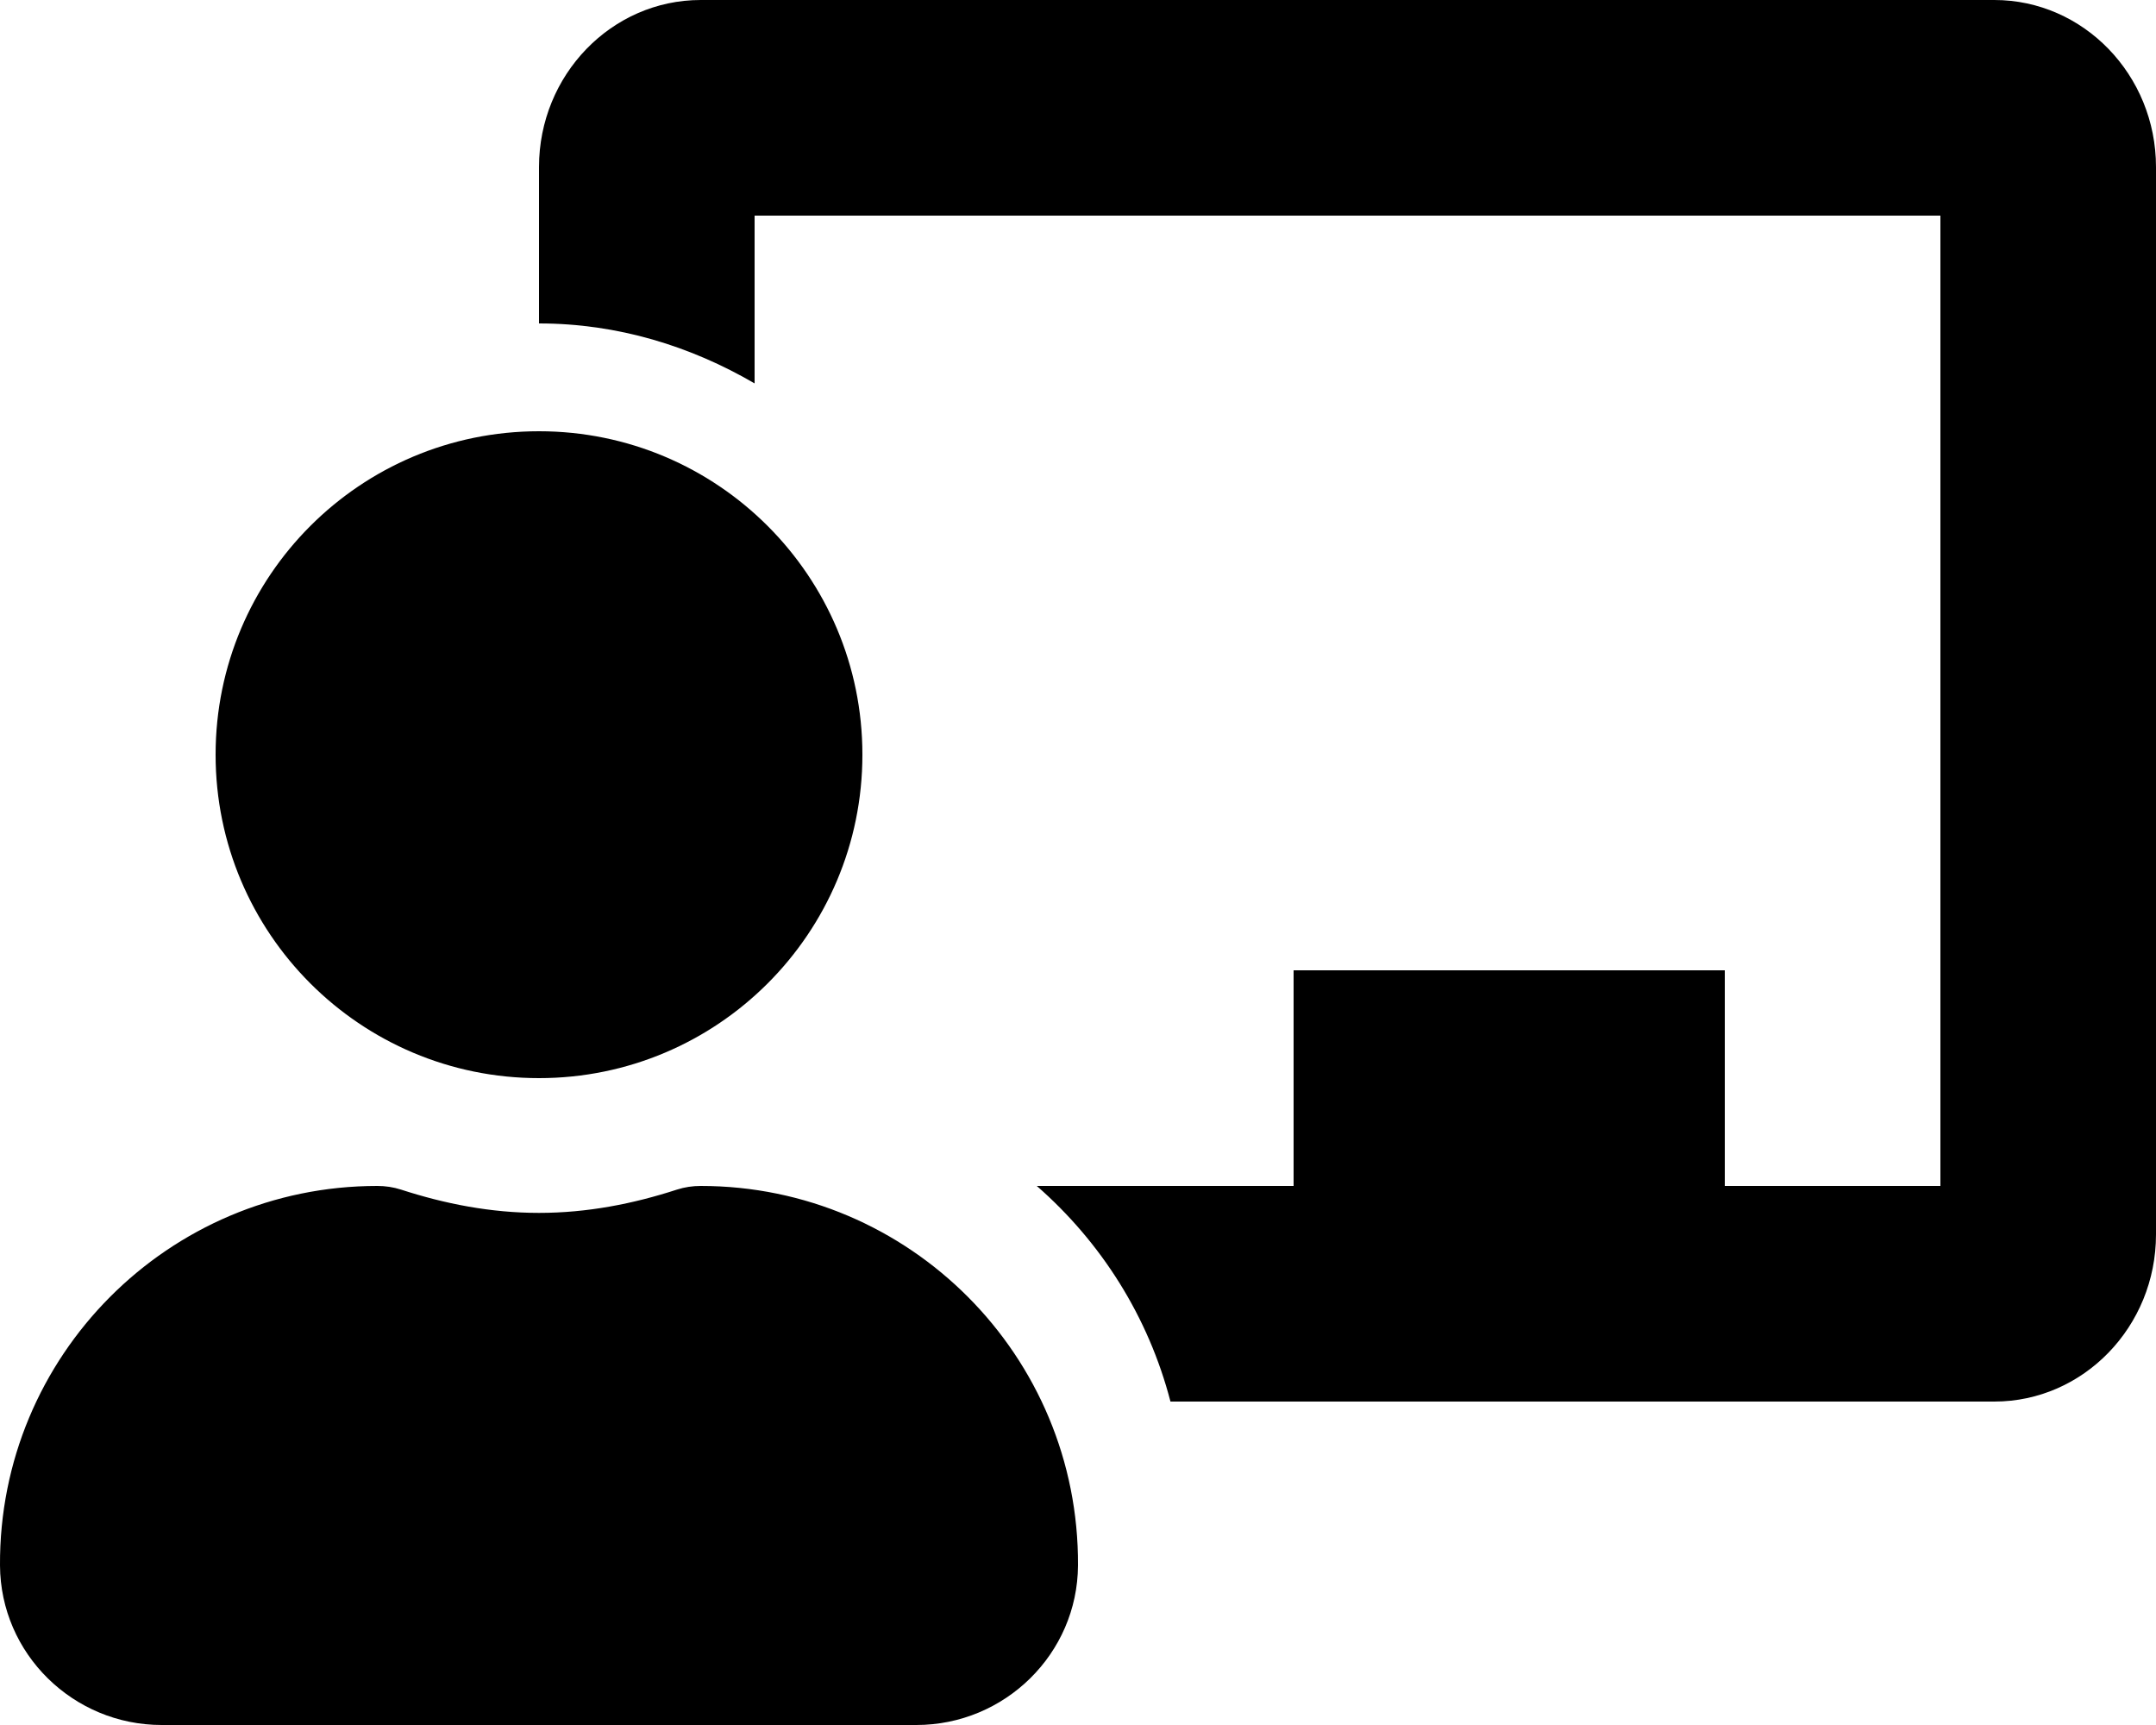
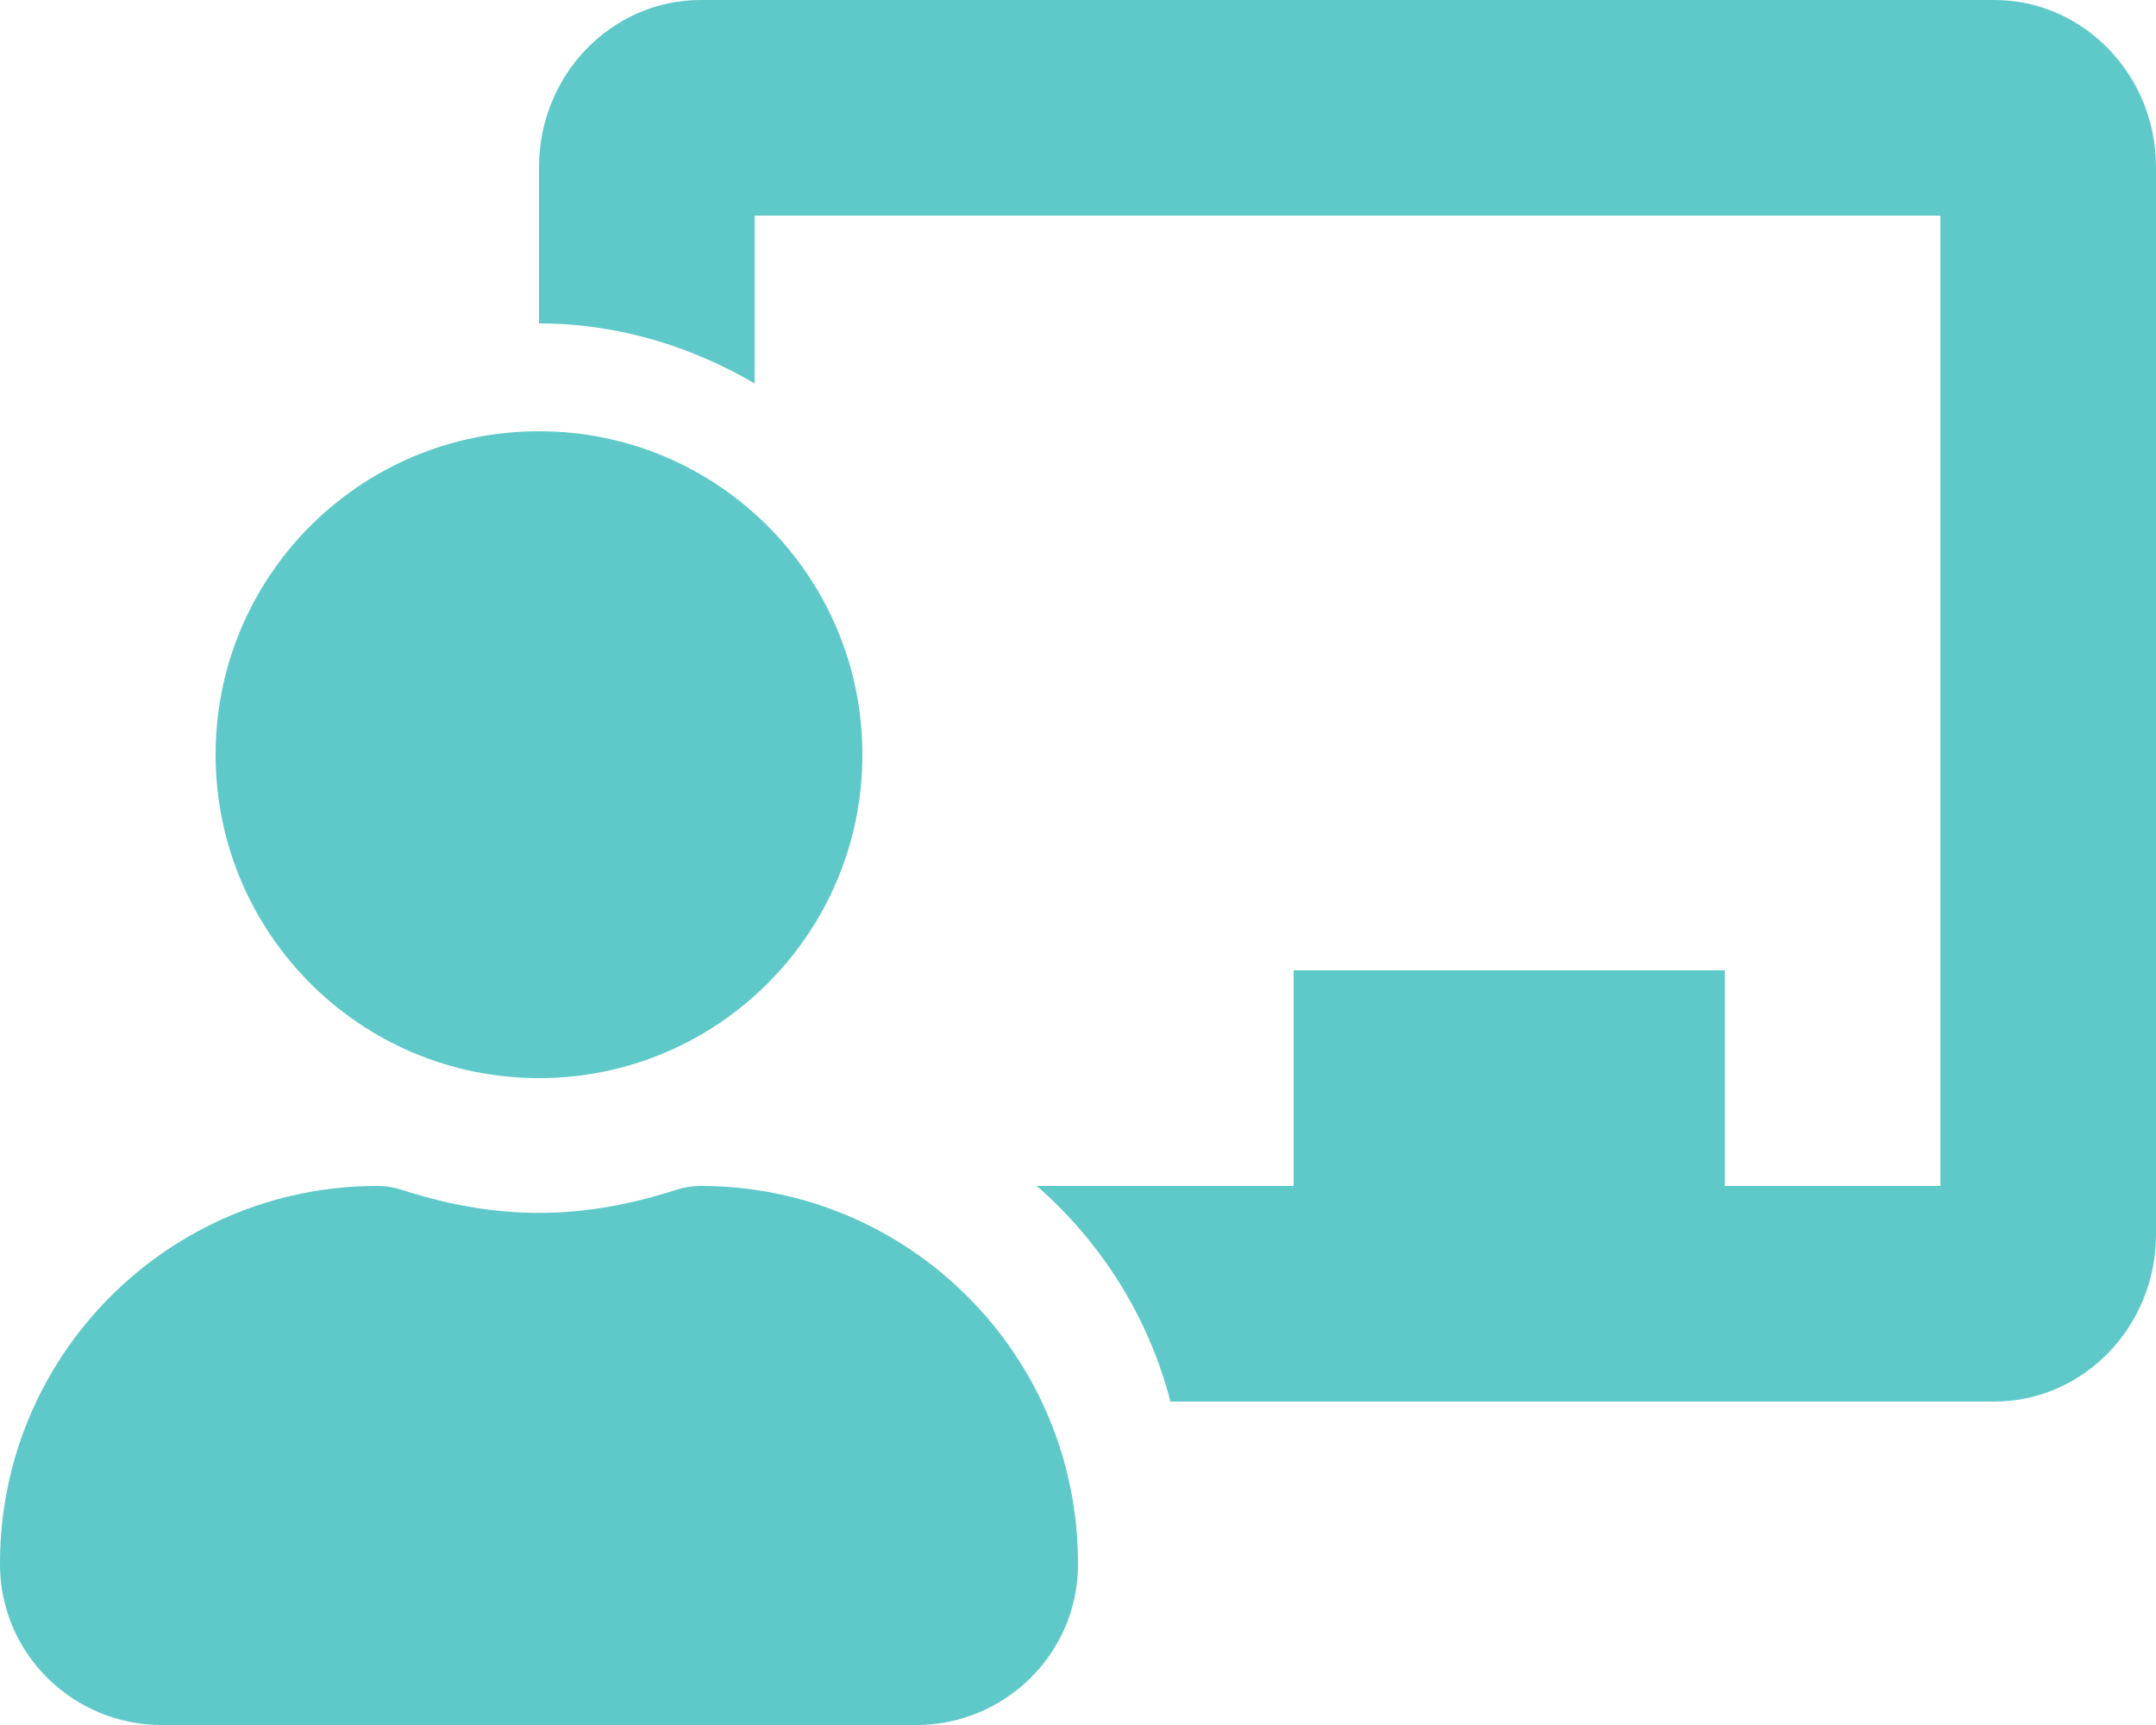
<svg xmlns="http://www.w3.org/2000/svg" aria-hidden="true" data-prefix="fas" data-icon="chalkboard-teacher" class="svg-inline--fa fa-chalkboard-teacher fa-w-20" role="img" viewBox="0 0 640 512">
-   <path fill="currentColor" d="M208 352c-2.39 0-4.78.35-7.06 1.09C187.98 357.3 174.35 360 160 360c-14.35 0-27.98-2.7-40.95-6.91-2.28-.74-4.66-1.09-7.05-1.09C49.94 352-.33 402.48 0 464.62.14 490.88 21.73 512 48 512h224c26.27 0 47.86-21.12 48-47.38.33-62.14-49.94-112.62-112-112.62zm-48-32c53.02 0 96-42.98 96-96s-42.98-96-96-96-96 42.98-96 96 42.98 96 96 96zM592 0H208c-26.47 0-48 22.25-48 49.59V96c23.42 0 45.1 6.78 64 17.8V64h352v288h-64v-64H384v64h-76.24c19.1 16.69 33.12 38.73 39.69 64H592c26.47 0 48-22.25 48-49.59V49.59C640 22.25 618.47 0 592 0z" />
+   <path fill="#5fc9c9" d="M208 352c-2.39 0-4.78.35-7.06 1.09C187.98 357.3 174.35 360 160 360c-14.35 0-27.98-2.7-40.95-6.91-2.28-.74-4.66-1.09-7.05-1.09C49.94 352-.33 402.48 0 464.62.14 490.88 21.73 512 48 512h224c26.27 0 47.86-21.12 48-47.38.33-62.14-49.94-112.62-112-112.62zm-48-32c53.02 0 96-42.98 96-96s-42.98-96-96-96-96 42.98-96 96 42.98 96 96 96zM592 0H208c-26.47 0-48 22.25-48 49.59V96c23.42 0 45.1 6.78 64 17.8V64h352v288h-64v-64H384v64h-76.24c19.1 16.69 33.12 38.73 39.69 64H592c26.47 0 48-22.25 48-49.59V49.59C640 22.25 618.47 0 592 0z" />
</svg>
